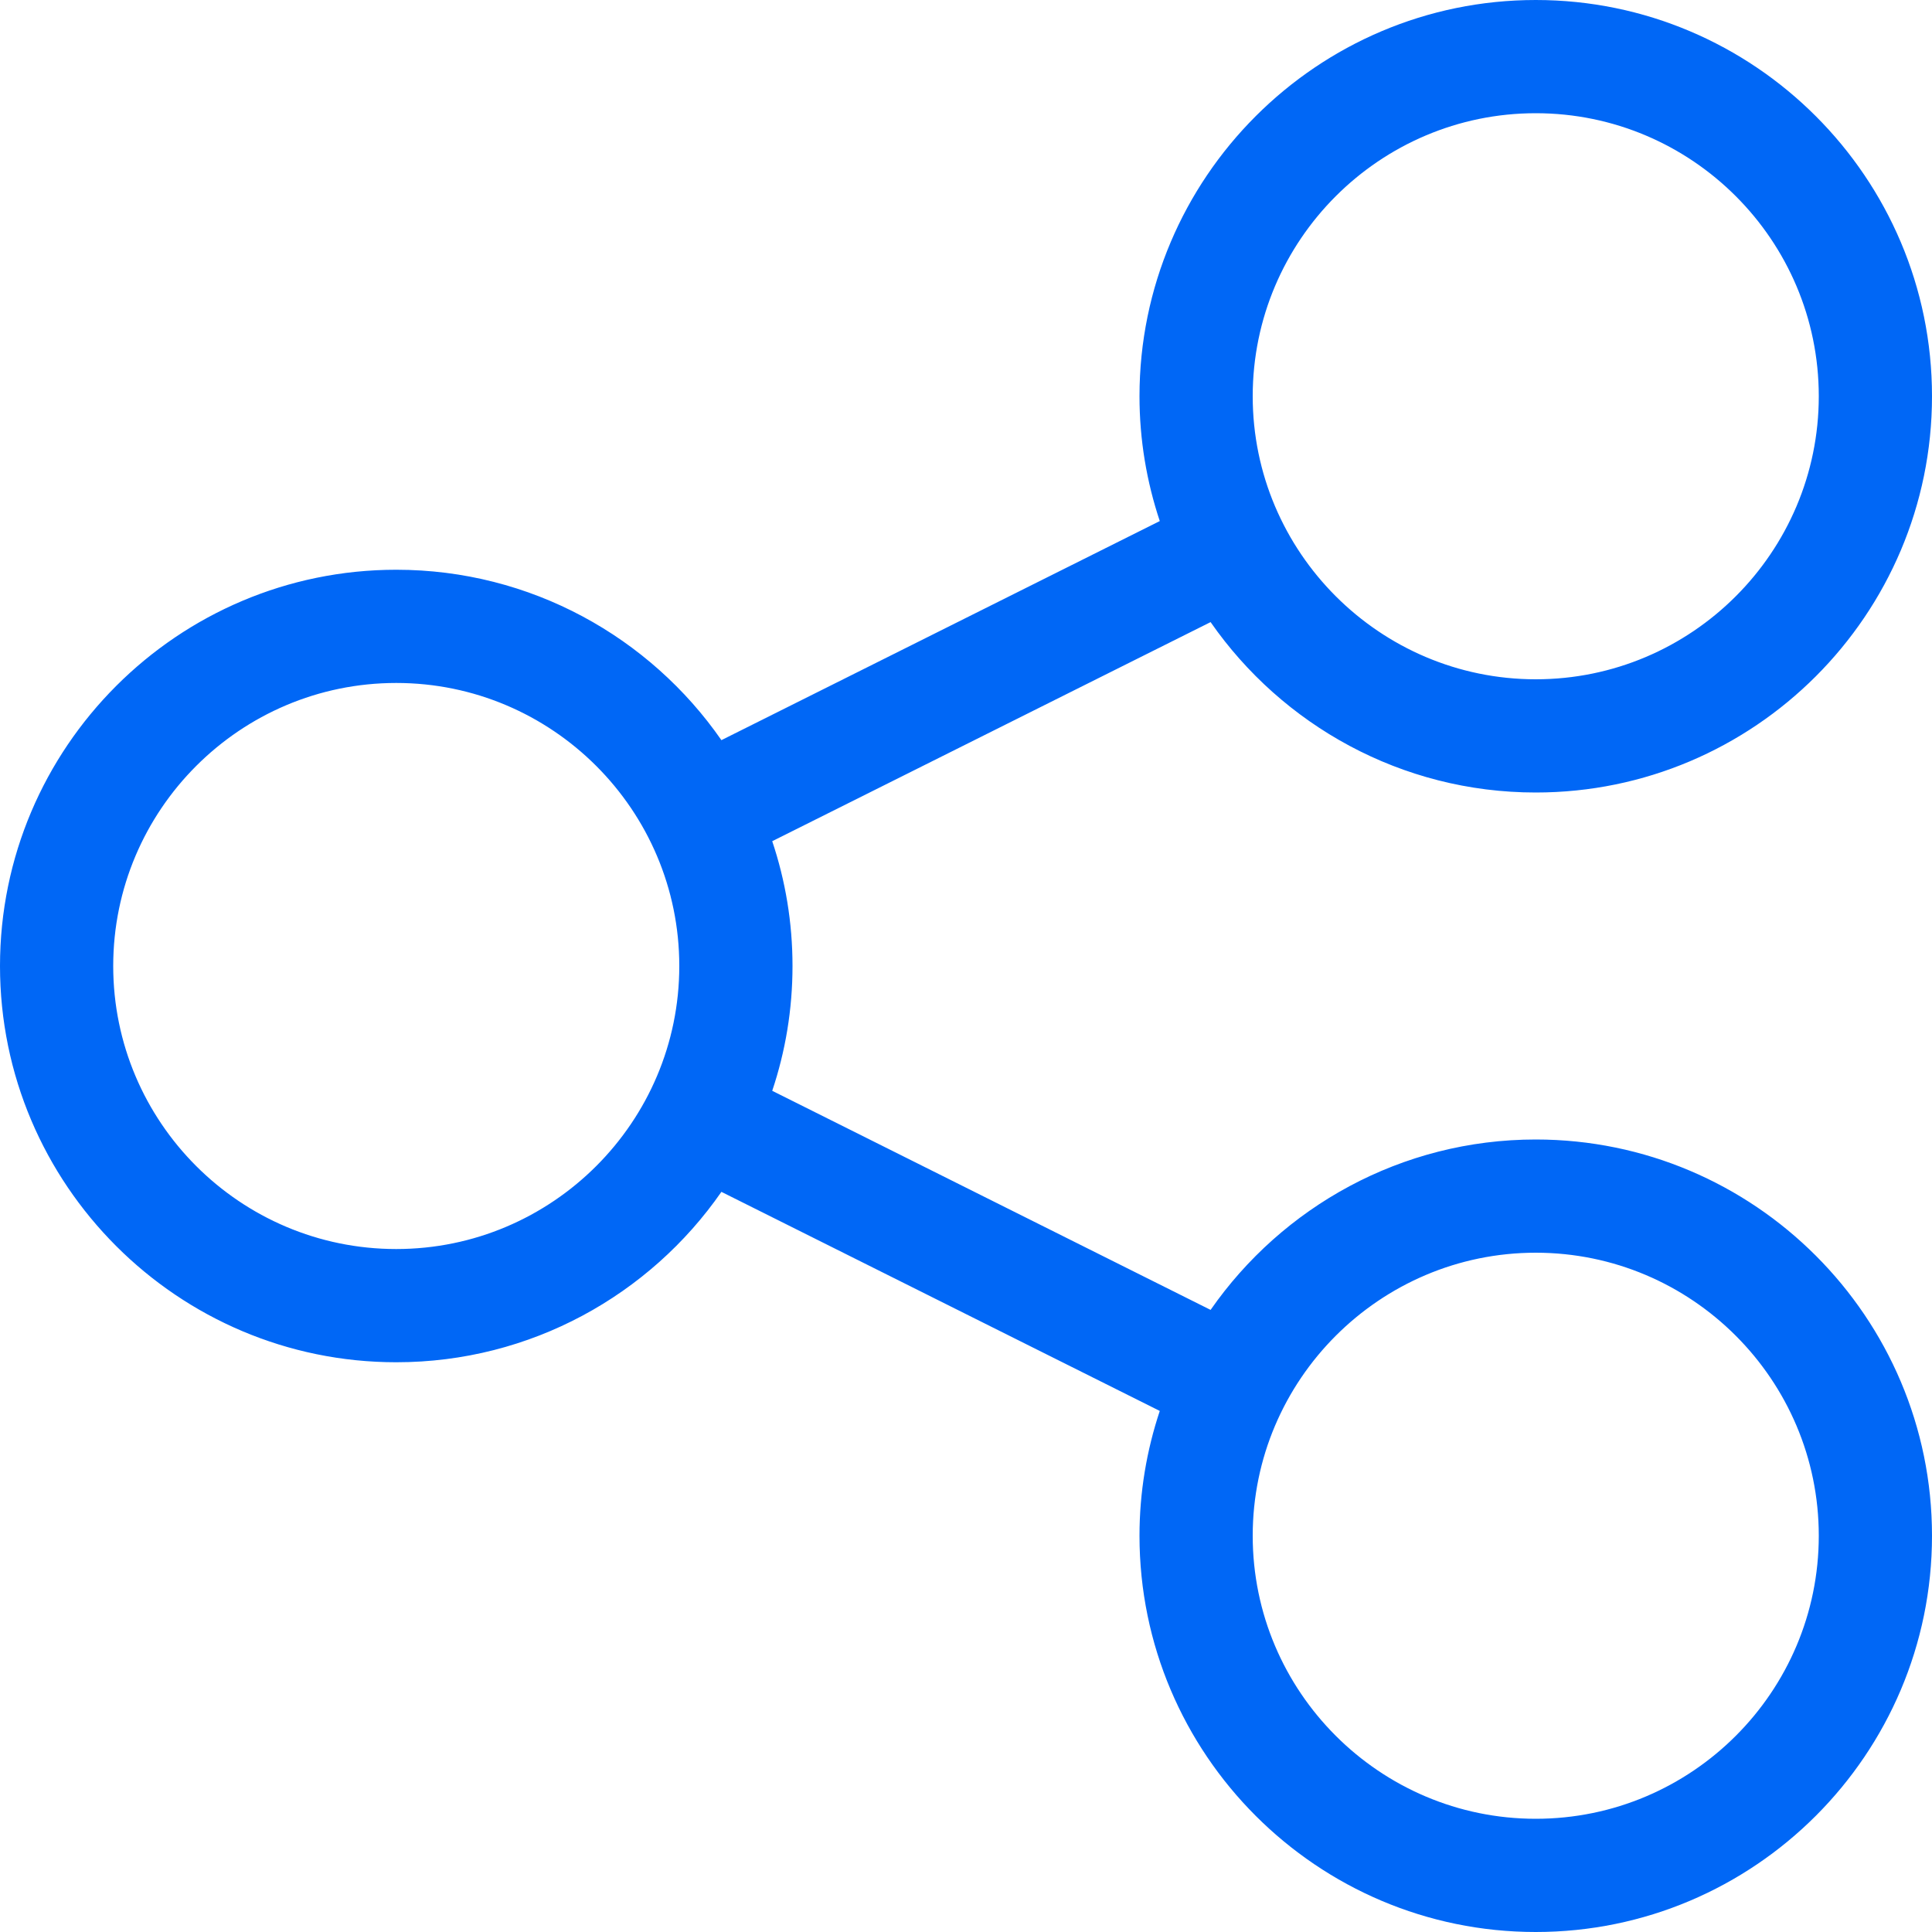
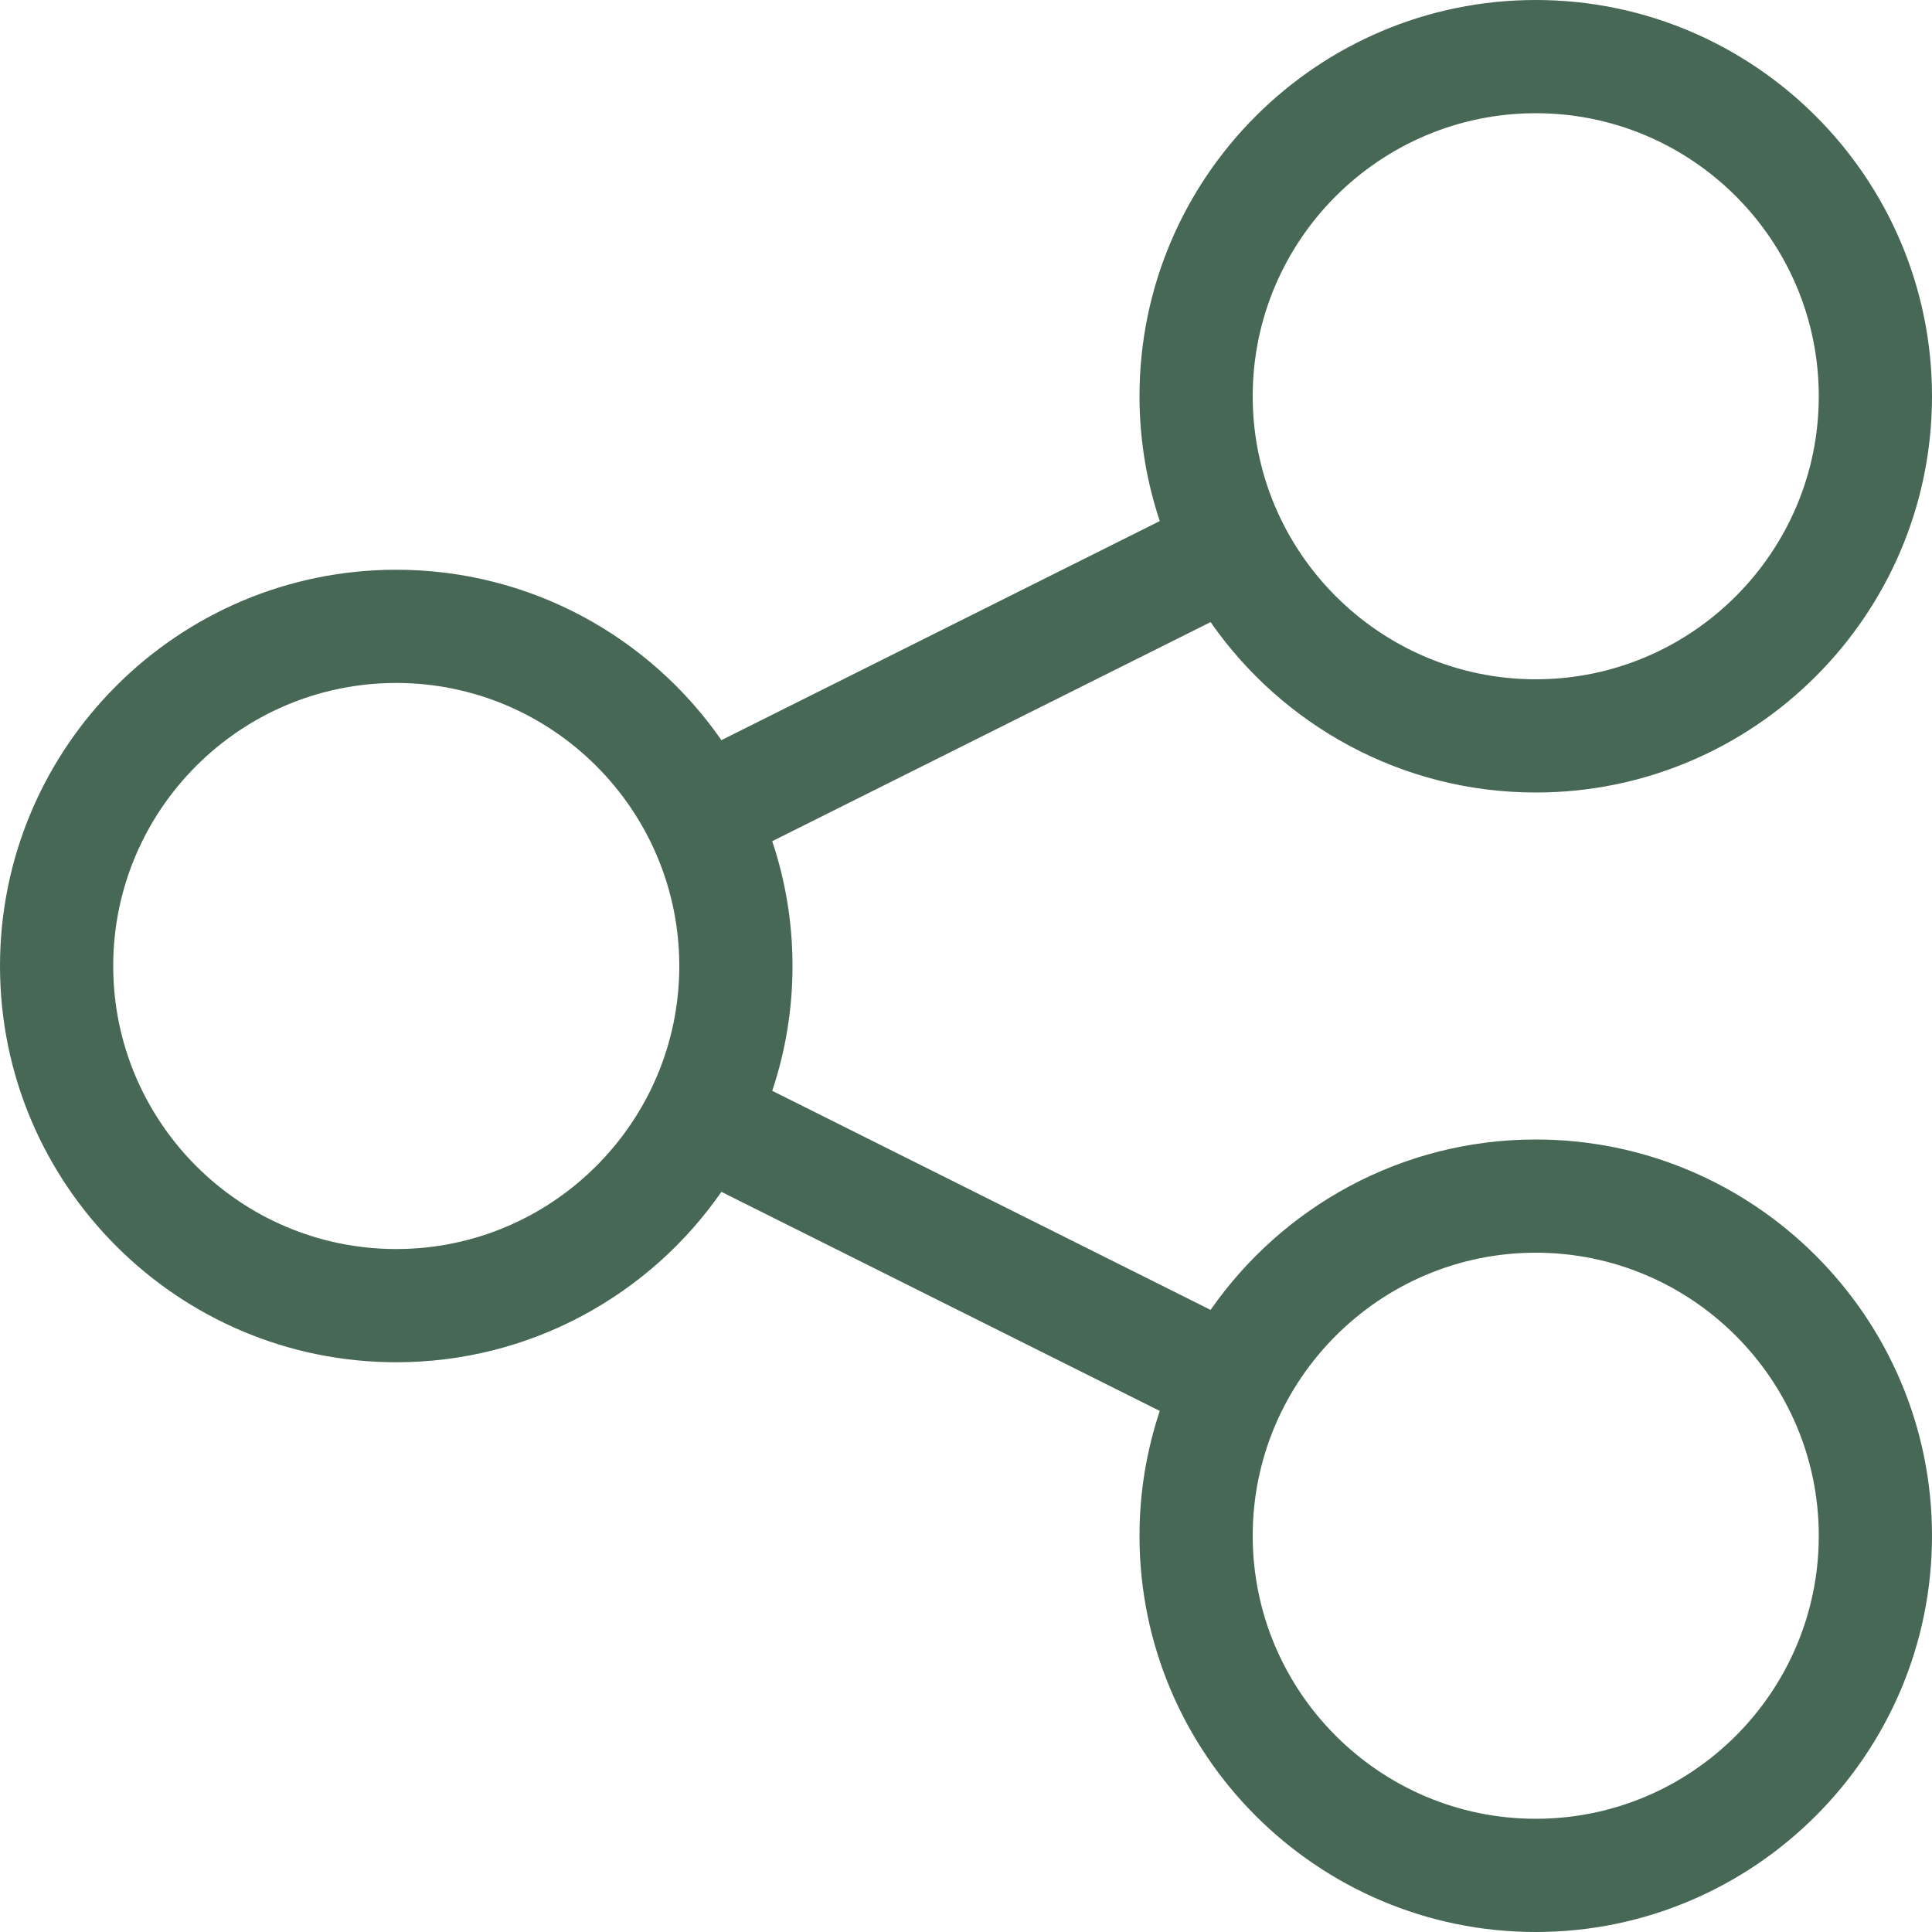
<svg xmlns="http://www.w3.org/2000/svg" width="10" height="10" viewBox="0 0 10 10">
-   <path fill="#0067F6" d="M7.949,5.898 C7.253,5.898 6.636,6.248 6.266,6.78 L3.997,5.646 C4.065,5.443 4.102,5.226 4.102,5 C4.102,4.774 4.065,4.557 3.997,4.354 L6.266,3.22 C6.636,3.752 7.253,4.102 7.949,4.102 C9.08,4.102 10,3.182 10,2.051 C10,0.92 9.08,2.84217094e-14 7.949,2.84217094e-14 C6.818,2.84217094e-14 5.898,0.92 5.898,2.051 C5.898,2.276 5.935,2.493 6.003,2.697 L3.734,3.831 C3.364,3.298 2.747,2.949 2.051,2.949 C0.92,2.949 0,3.869 0,5 C0,6.131 0.92,7.051 2.051,7.051 C2.747,7.051 3.364,6.702 3.734,6.169 L6.003,7.303 C5.935,7.507 5.898,7.724 5.898,7.949 C5.898,9.08 6.818,10 7.949,10 C9.08,10 10,9.08 10,7.949 C10,6.818 9.08,5.898 7.949,5.898 Z M7.949,0.586 C8.757,0.586 9.414,1.243 9.414,2.051 C9.414,2.858 8.757,3.516 7.949,3.516 C7.142,3.516 6.484,2.858 6.484,2.051 C6.484,1.243 7.142,0.586 7.949,0.586 Z M2.051,6.465 C1.243,6.465 0.586,5.808 0.586,5 C0.586,4.192 1.243,3.535 2.051,3.535 C2.858,3.535 3.516,4.192 3.516,5 C3.516,5.808 2.858,6.465 2.051,6.465 Z M7.949,9.414 C7.142,9.414 6.484,8.757 6.484,7.949 C6.484,7.142 7.142,6.484 7.949,6.484 C8.757,6.484 9.414,7.142 9.414,7.949 C9.414,8.757 8.757,9.414 7.949,9.414 Z" />
+   <path fill="#486856" d="M7.949,5.898 C7.253,5.898 6.636,6.248 6.266,6.78 L3.997,5.646 C4.065,5.443 4.102,5.226 4.102,5 C4.102,4.774 4.065,4.557 3.997,4.354 L6.266,3.22 C6.636,3.752 7.253,4.102 7.949,4.102 C9.08,4.102 10,3.182 10,2.051 C10,0.92 9.08,2.84217094e-14 7.949,2.84217094e-14 C6.818,2.84217094e-14 5.898,0.92 5.898,2.051 C5.898,2.276 5.935,2.493 6.003,2.697 L3.734,3.831 C3.364,3.298 2.747,2.949 2.051,2.949 C0.92,2.949 0,3.869 0,5 C0,6.131 0.92,7.051 2.051,7.051 C2.747,7.051 3.364,6.702 3.734,6.169 L6.003,7.303 C5.935,7.507 5.898,7.724 5.898,7.949 C5.898,9.08 6.818,10 7.949,10 C9.08,10 10,9.08 10,7.949 C10,6.818 9.08,5.898 7.949,5.898 Z M7.949,0.586 C8.757,0.586 9.414,1.243 9.414,2.051 C9.414,2.858 8.757,3.516 7.949,3.516 C7.142,3.516 6.484,2.858 6.484,2.051 C6.484,1.243 7.142,0.586 7.949,0.586 Z M2.051,6.465 C1.243,6.465 0.586,5.808 0.586,5 C0.586,4.192 1.243,3.535 2.051,3.535 C2.858,3.535 3.516,4.192 3.516,5 C3.516,5.808 2.858,6.465 2.051,6.465 Z M7.949,9.414 C7.142,9.414 6.484,8.757 6.484,7.949 C6.484,7.142 7.142,6.484 7.949,6.484 C8.757,6.484 9.414,7.142 9.414,7.949 C9.414,8.757 8.757,9.414 7.949,9.414 Z" />
</svg>
